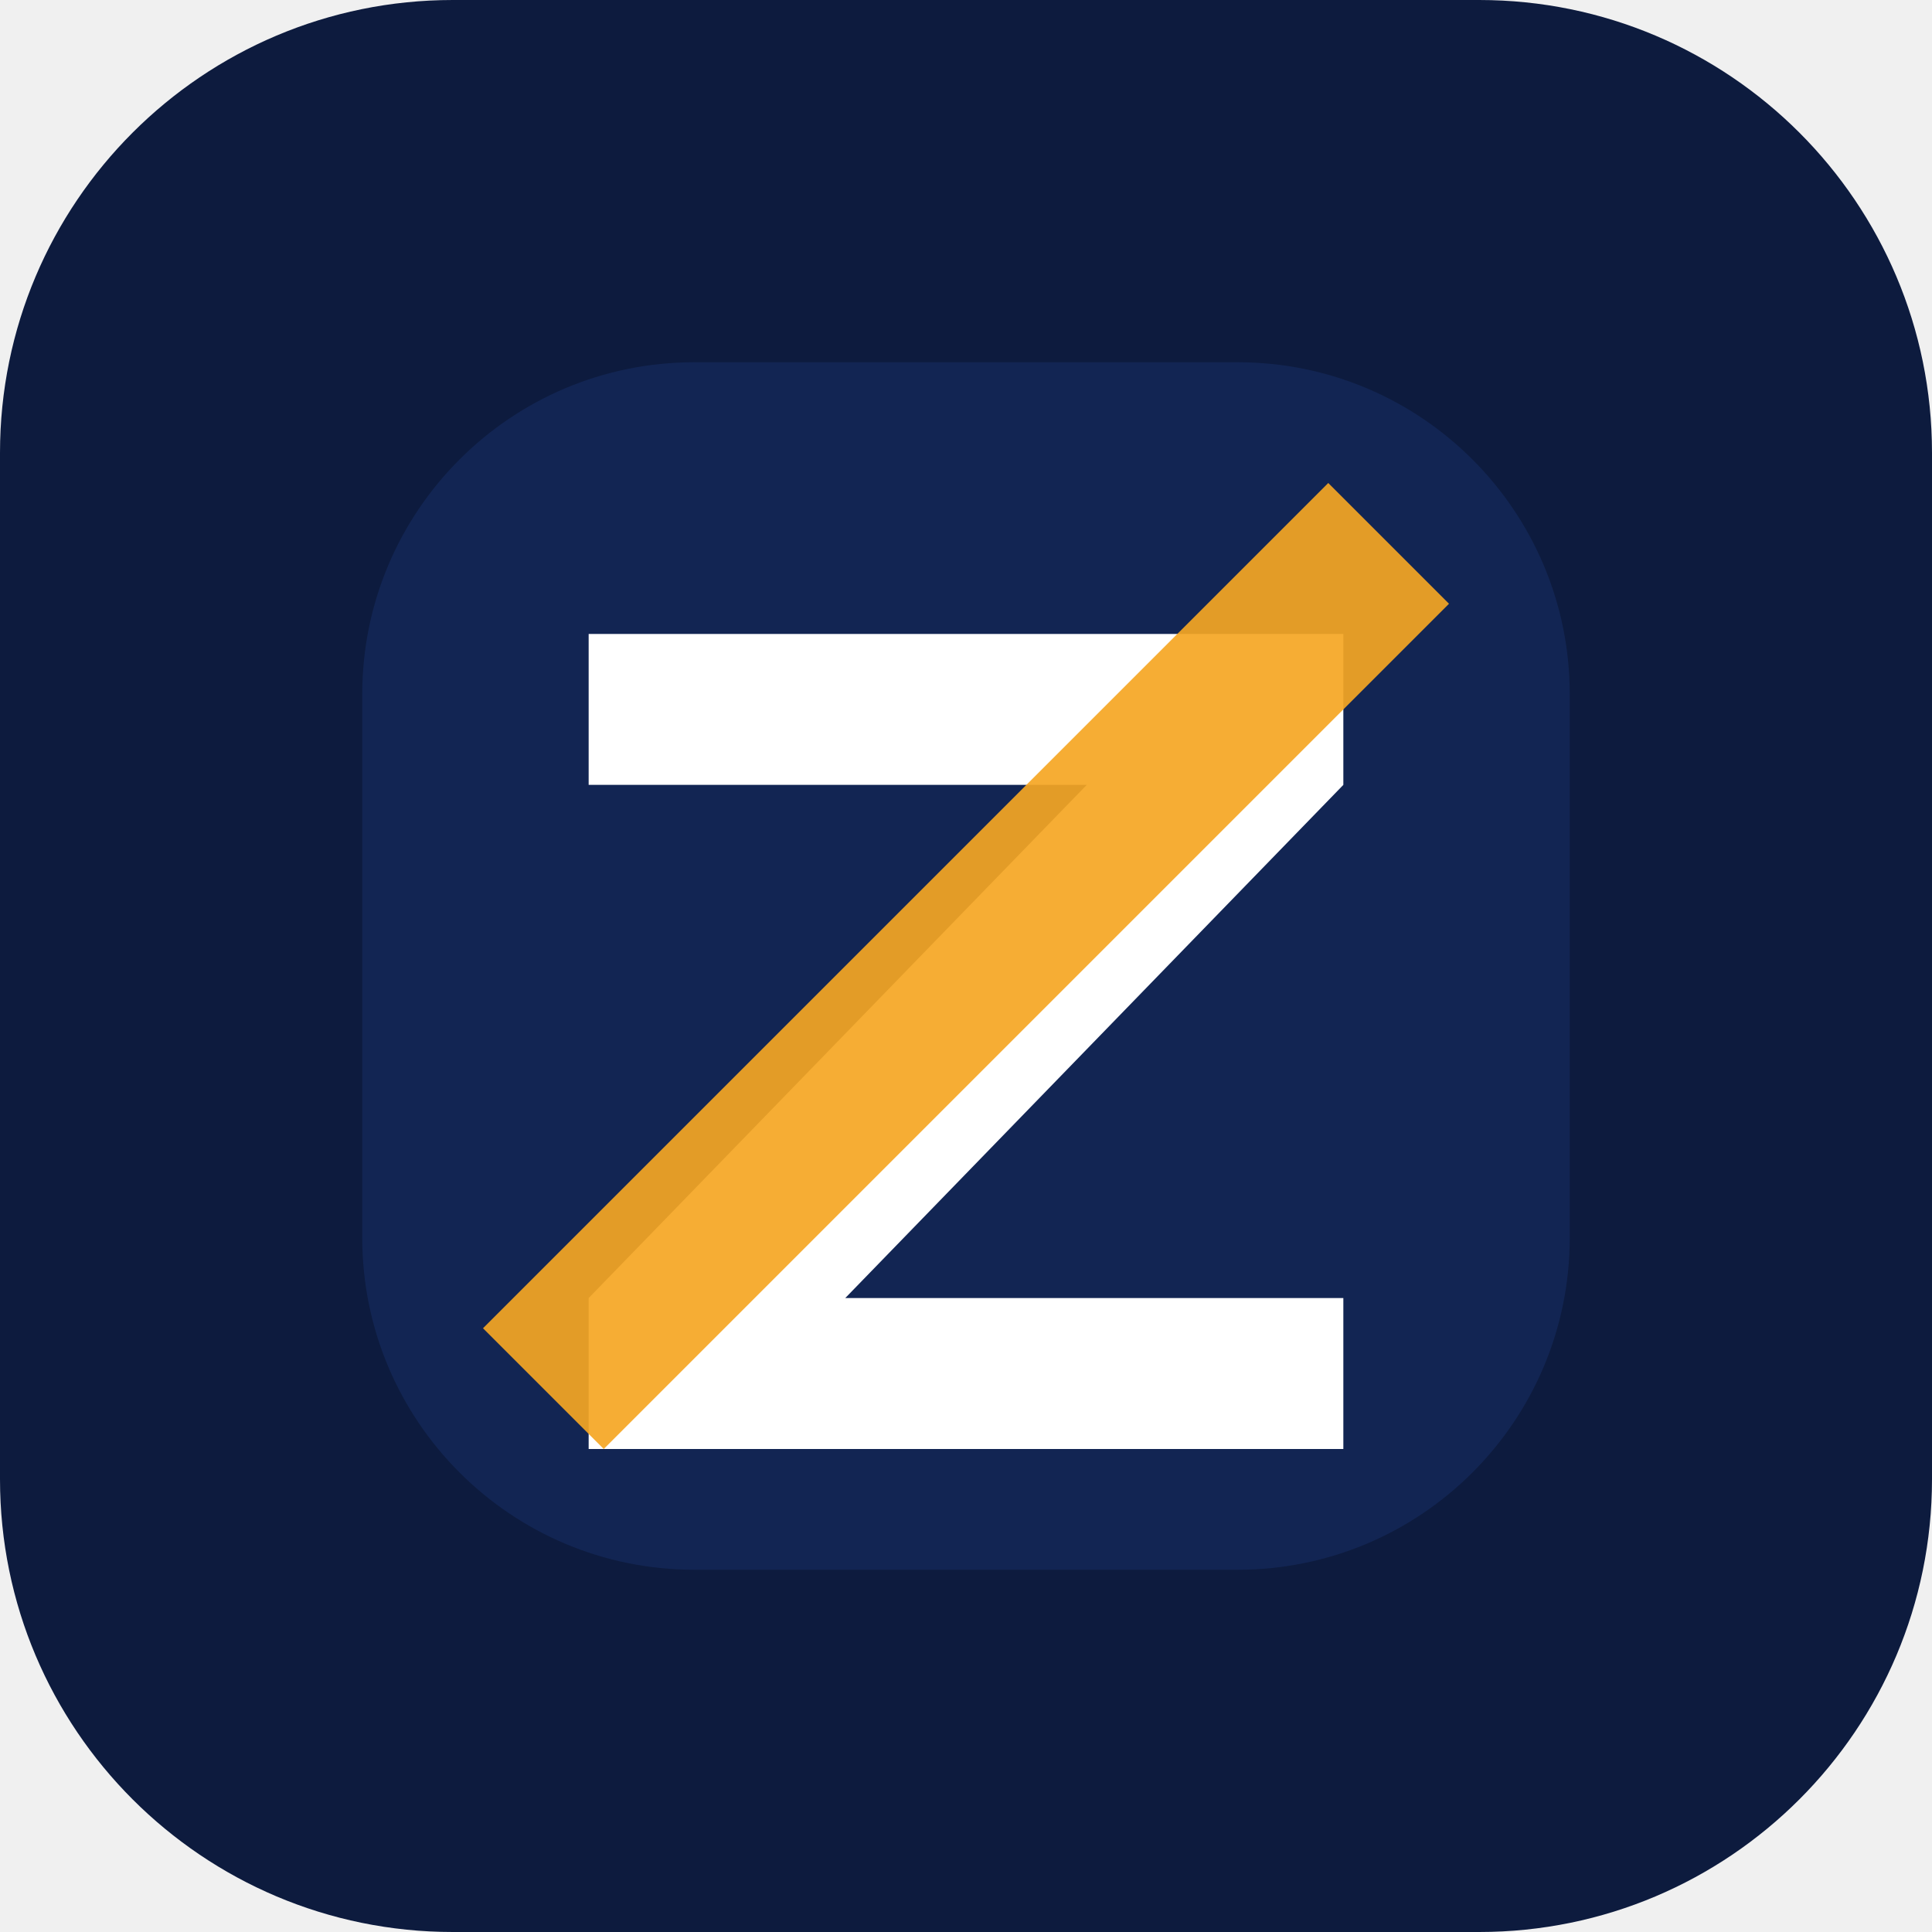
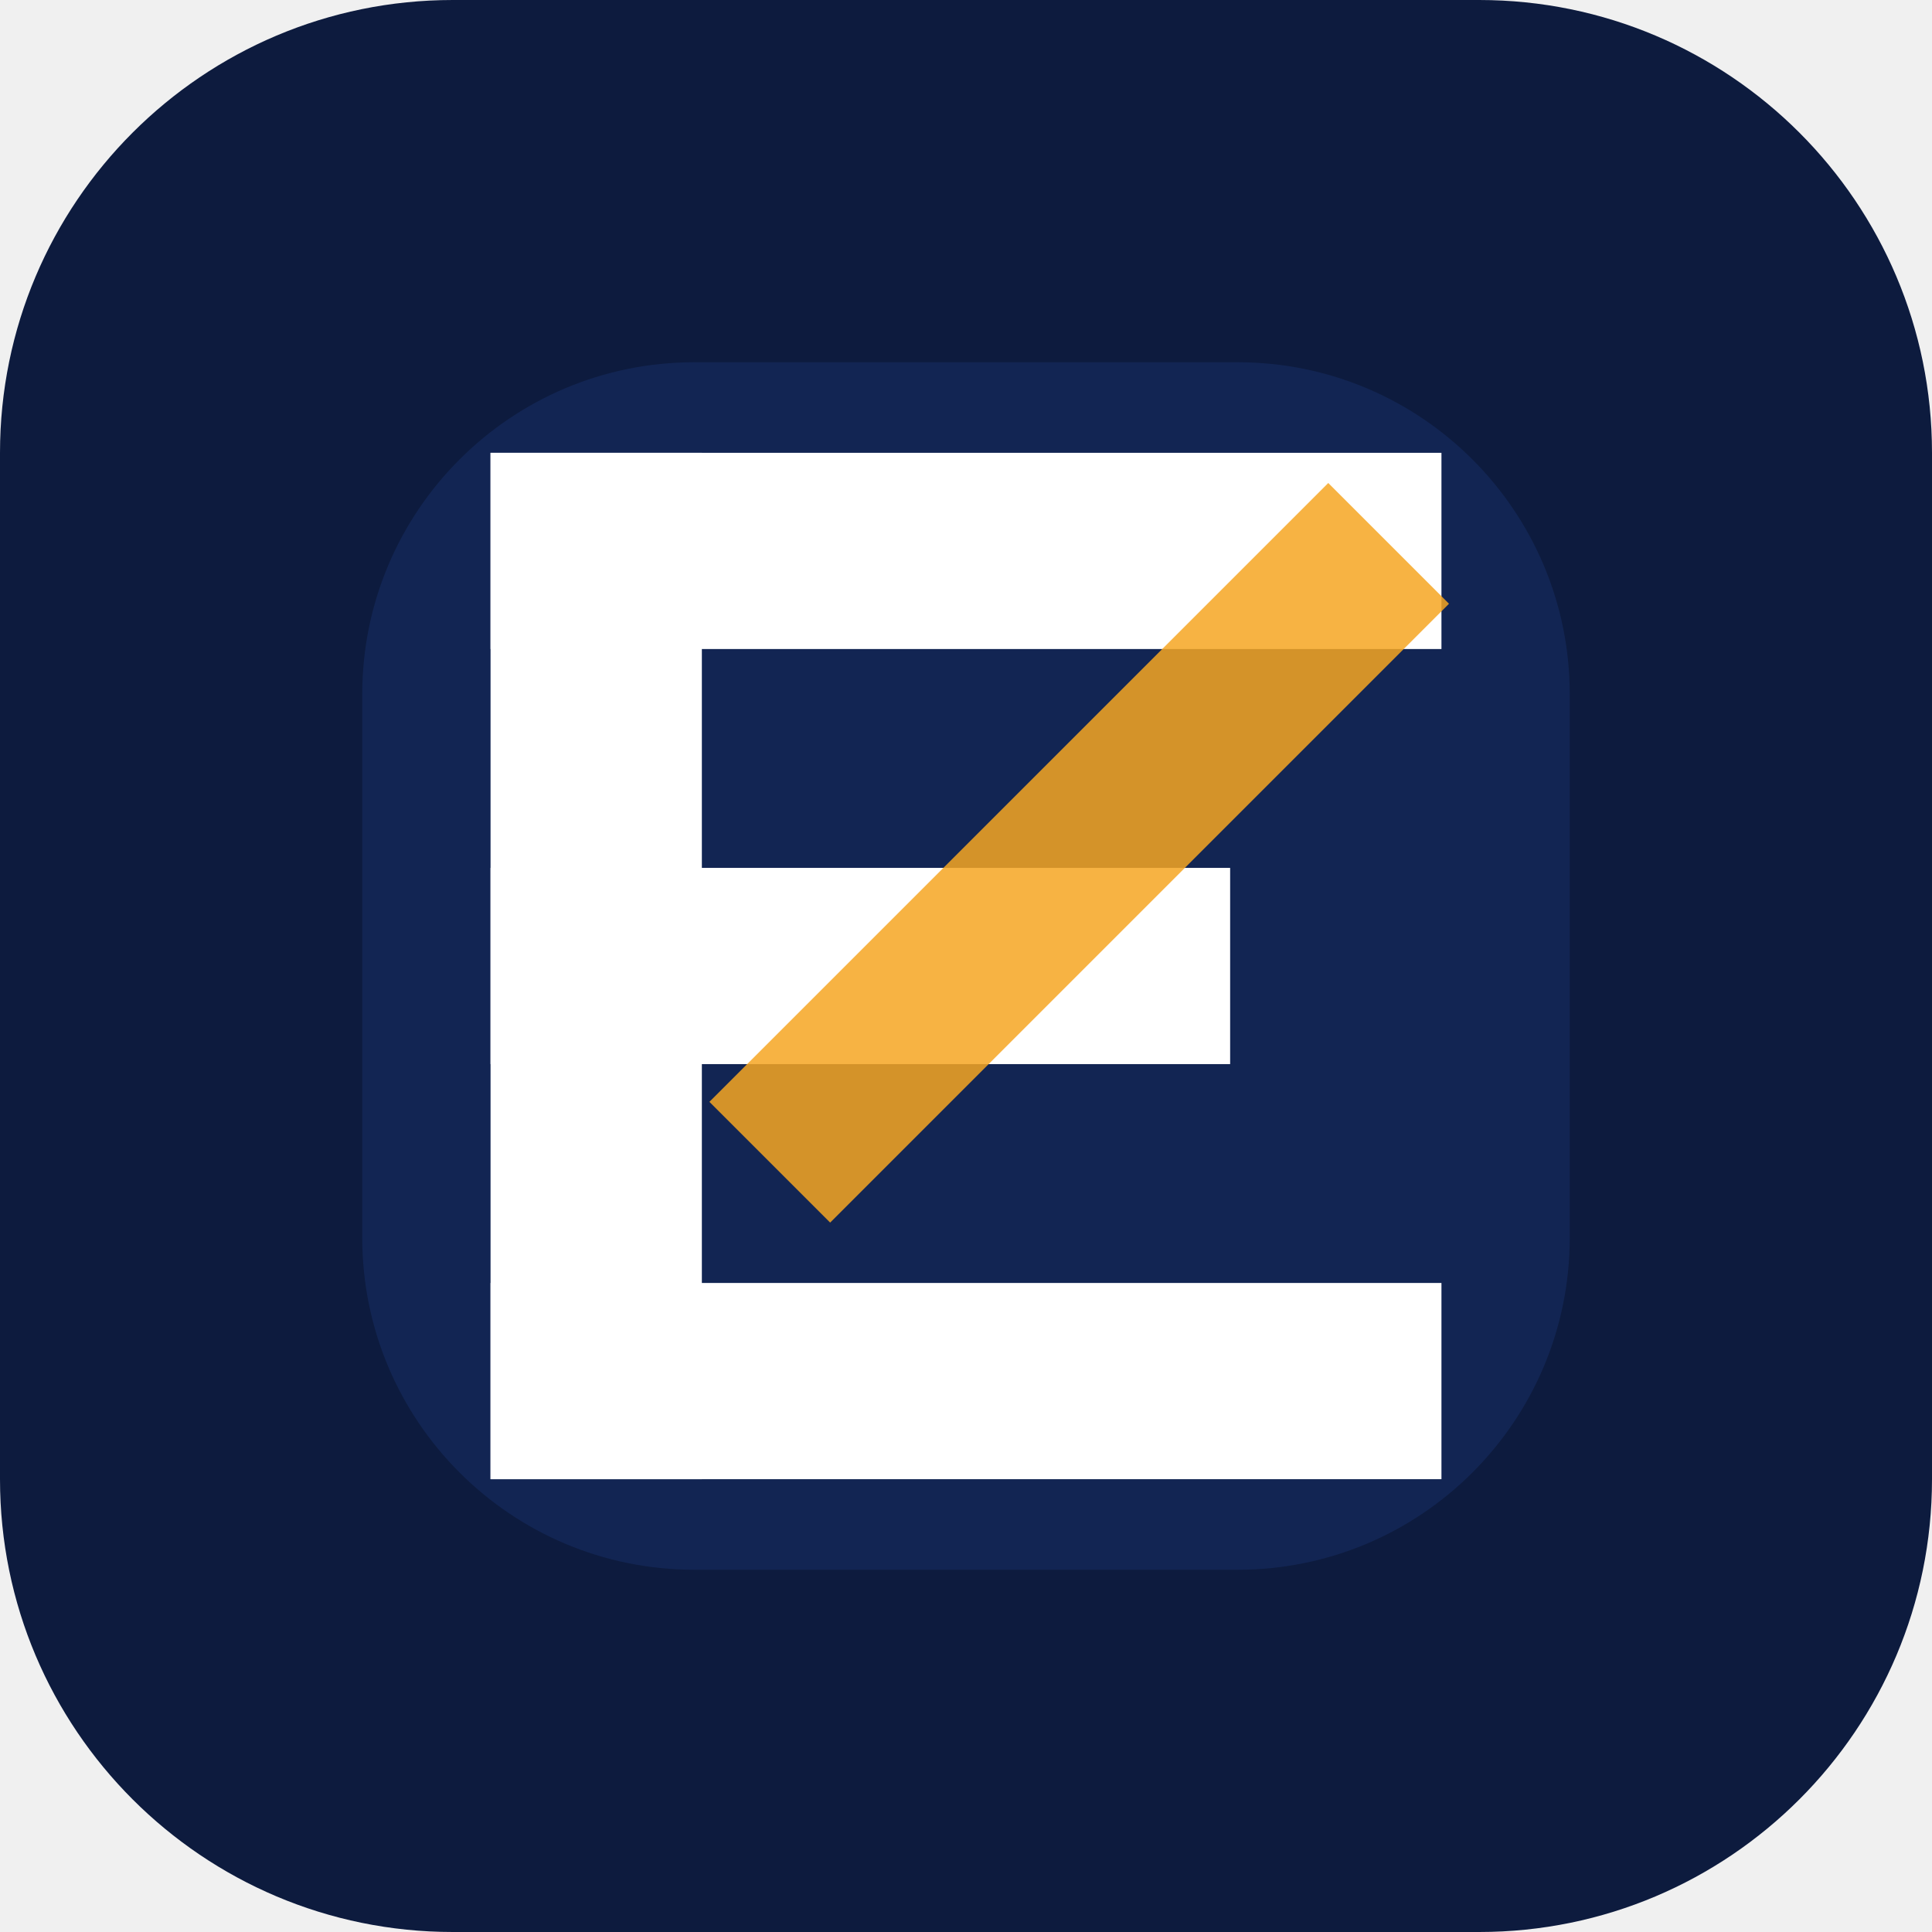
<svg xmlns="http://www.w3.org/2000/svg" width="512" height="512" viewBox="0 0 512 512" fill="none">
  <rect width="512" height="512" rx="120" fill="#0D1B3E" />
  <rect x="96" y="96" width="320" height="320" rx="88" fill="#122553" />
-   <path d="M156 168H356V208L224 344H356V384H156V344L288 208H156V168Z" fill="white" />
-   <path d="M352 128L384 160L160 384L128 352L352 128Z" fill="#F5A623" fill-opacity="0.92" />
+   <rect x="130" y="120" width="56" height="272" fill="white" />
+   <rect x="130" y="120" width="252" height="52" fill="white" />
+   <rect x="130" y="230" width="196" height="52" fill="white" />
+   <rect x="130" y="340" width="252" height="52" fill="white" />
+   <path d="M352 128L384 160L220 324L188 292L352 128Z" fill="#F5A623" fill-opacity="0.85" />
</svg>
